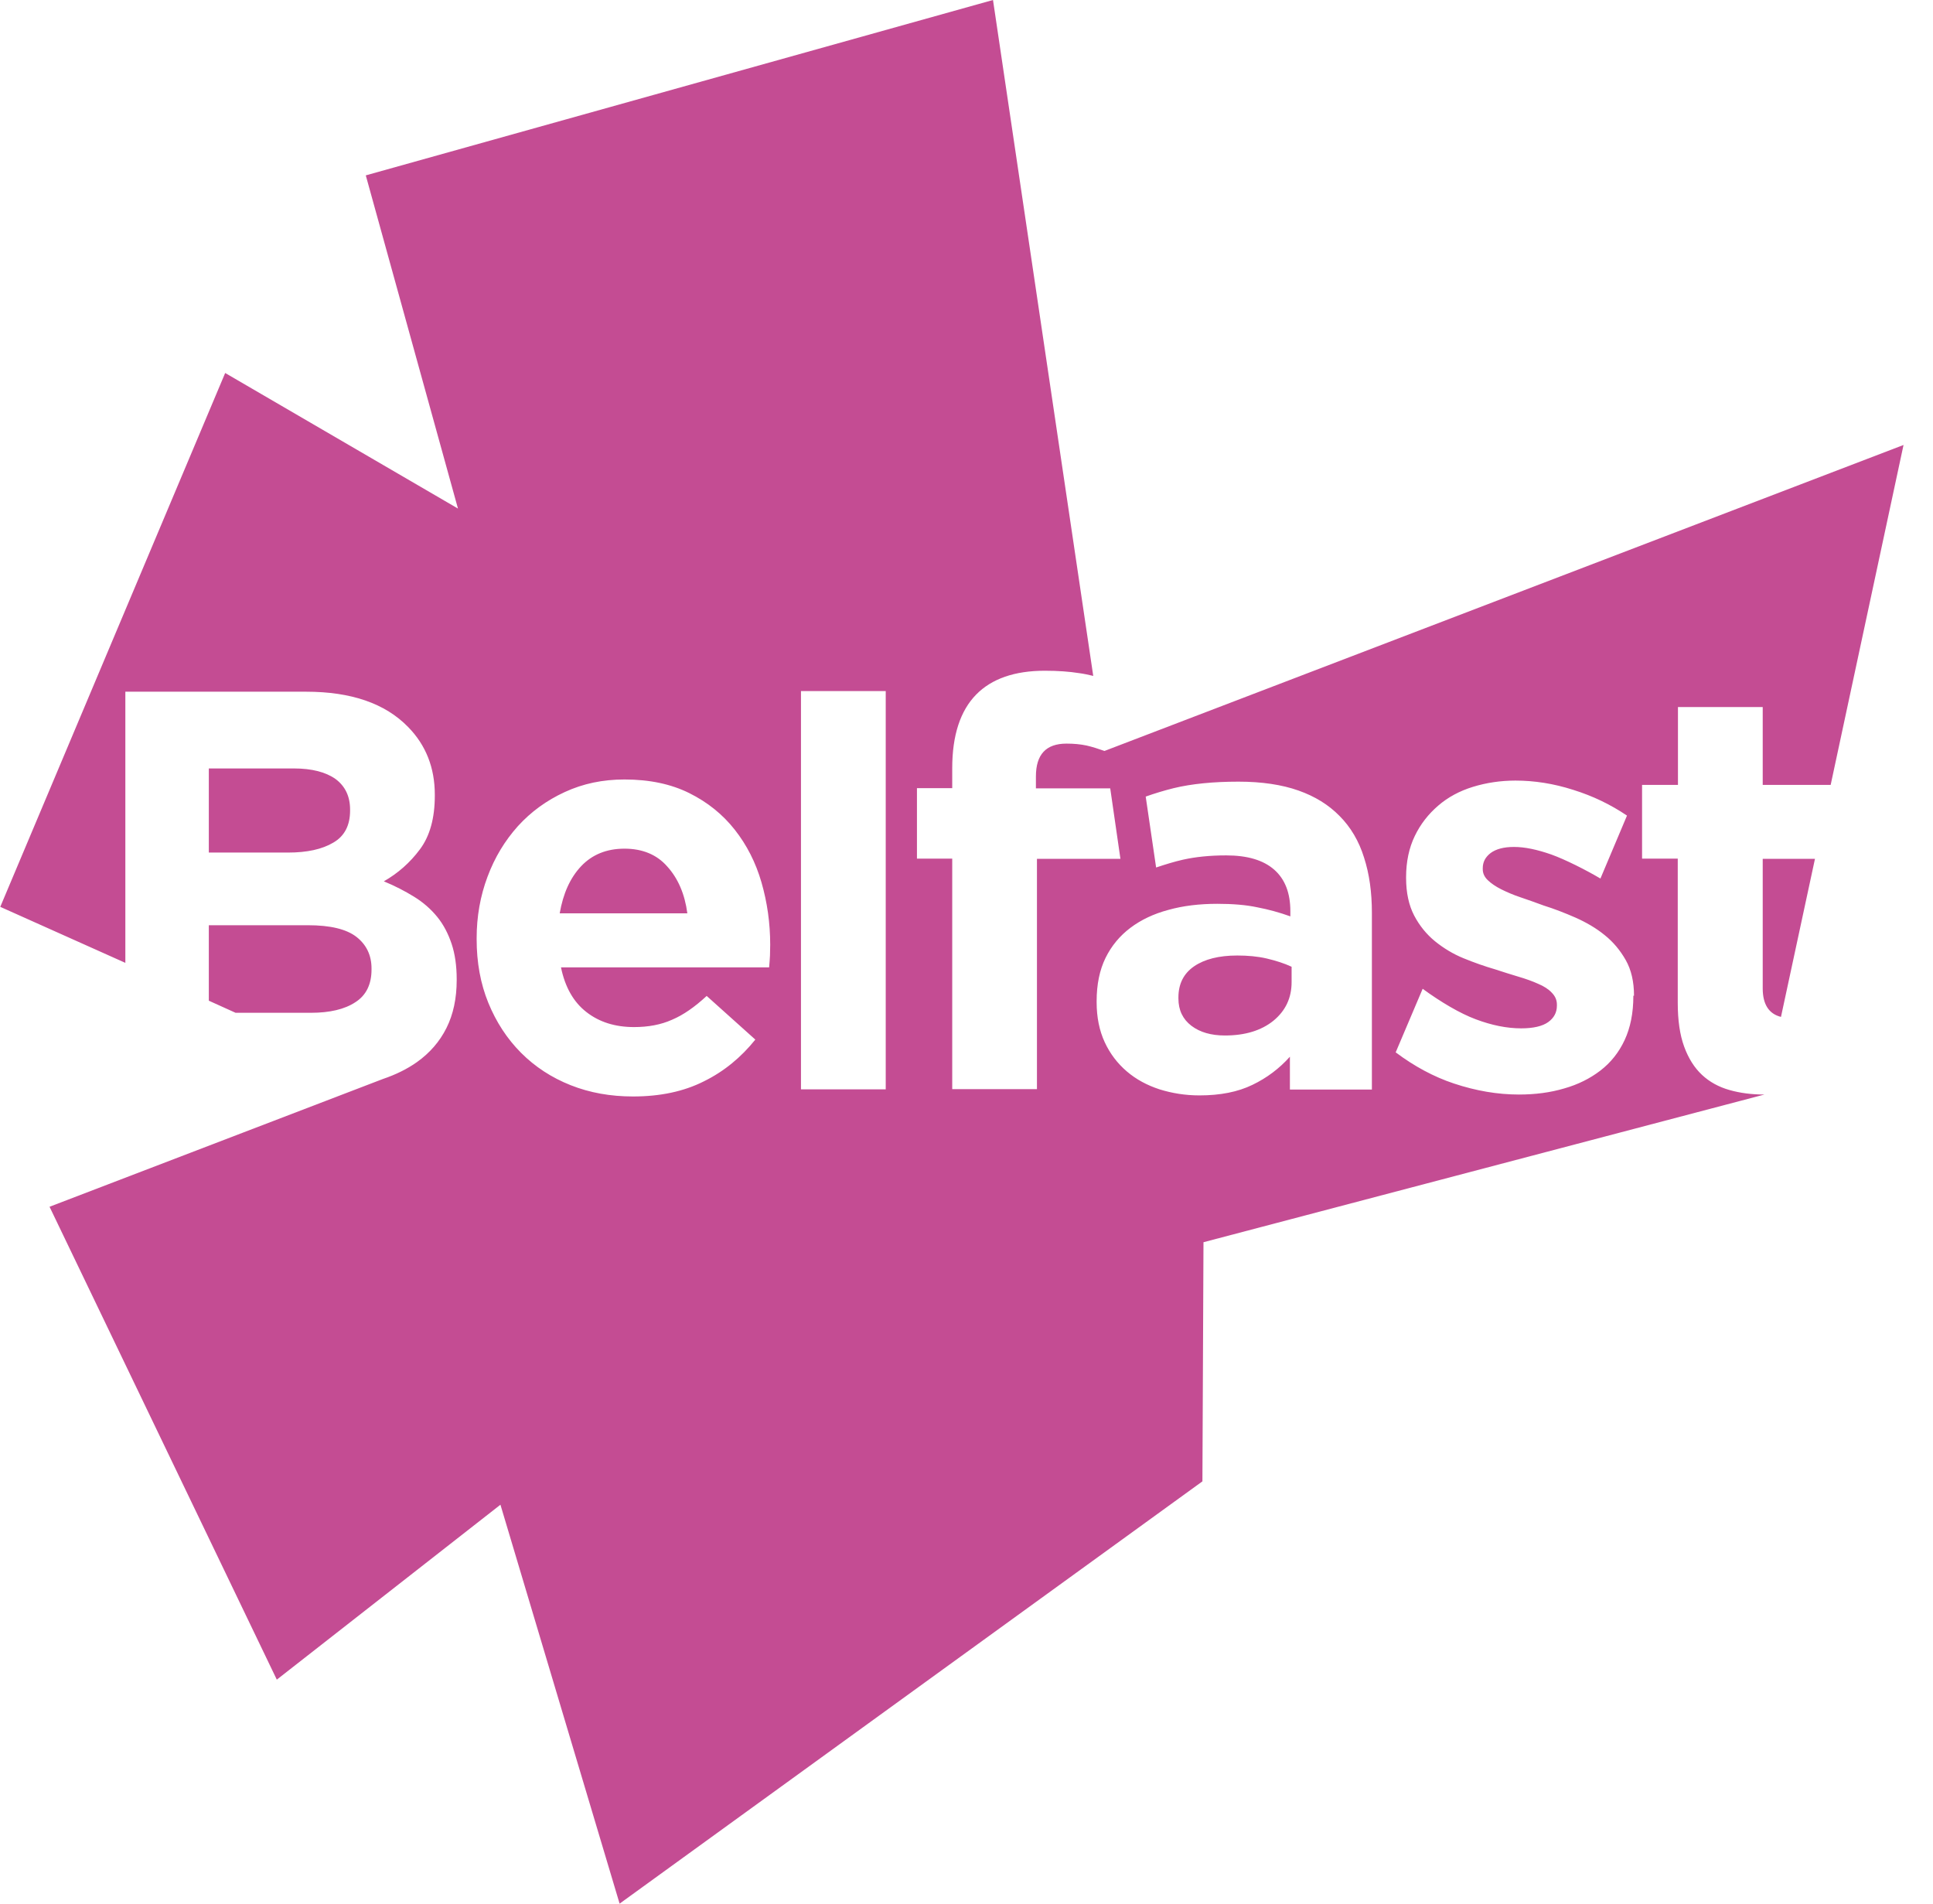
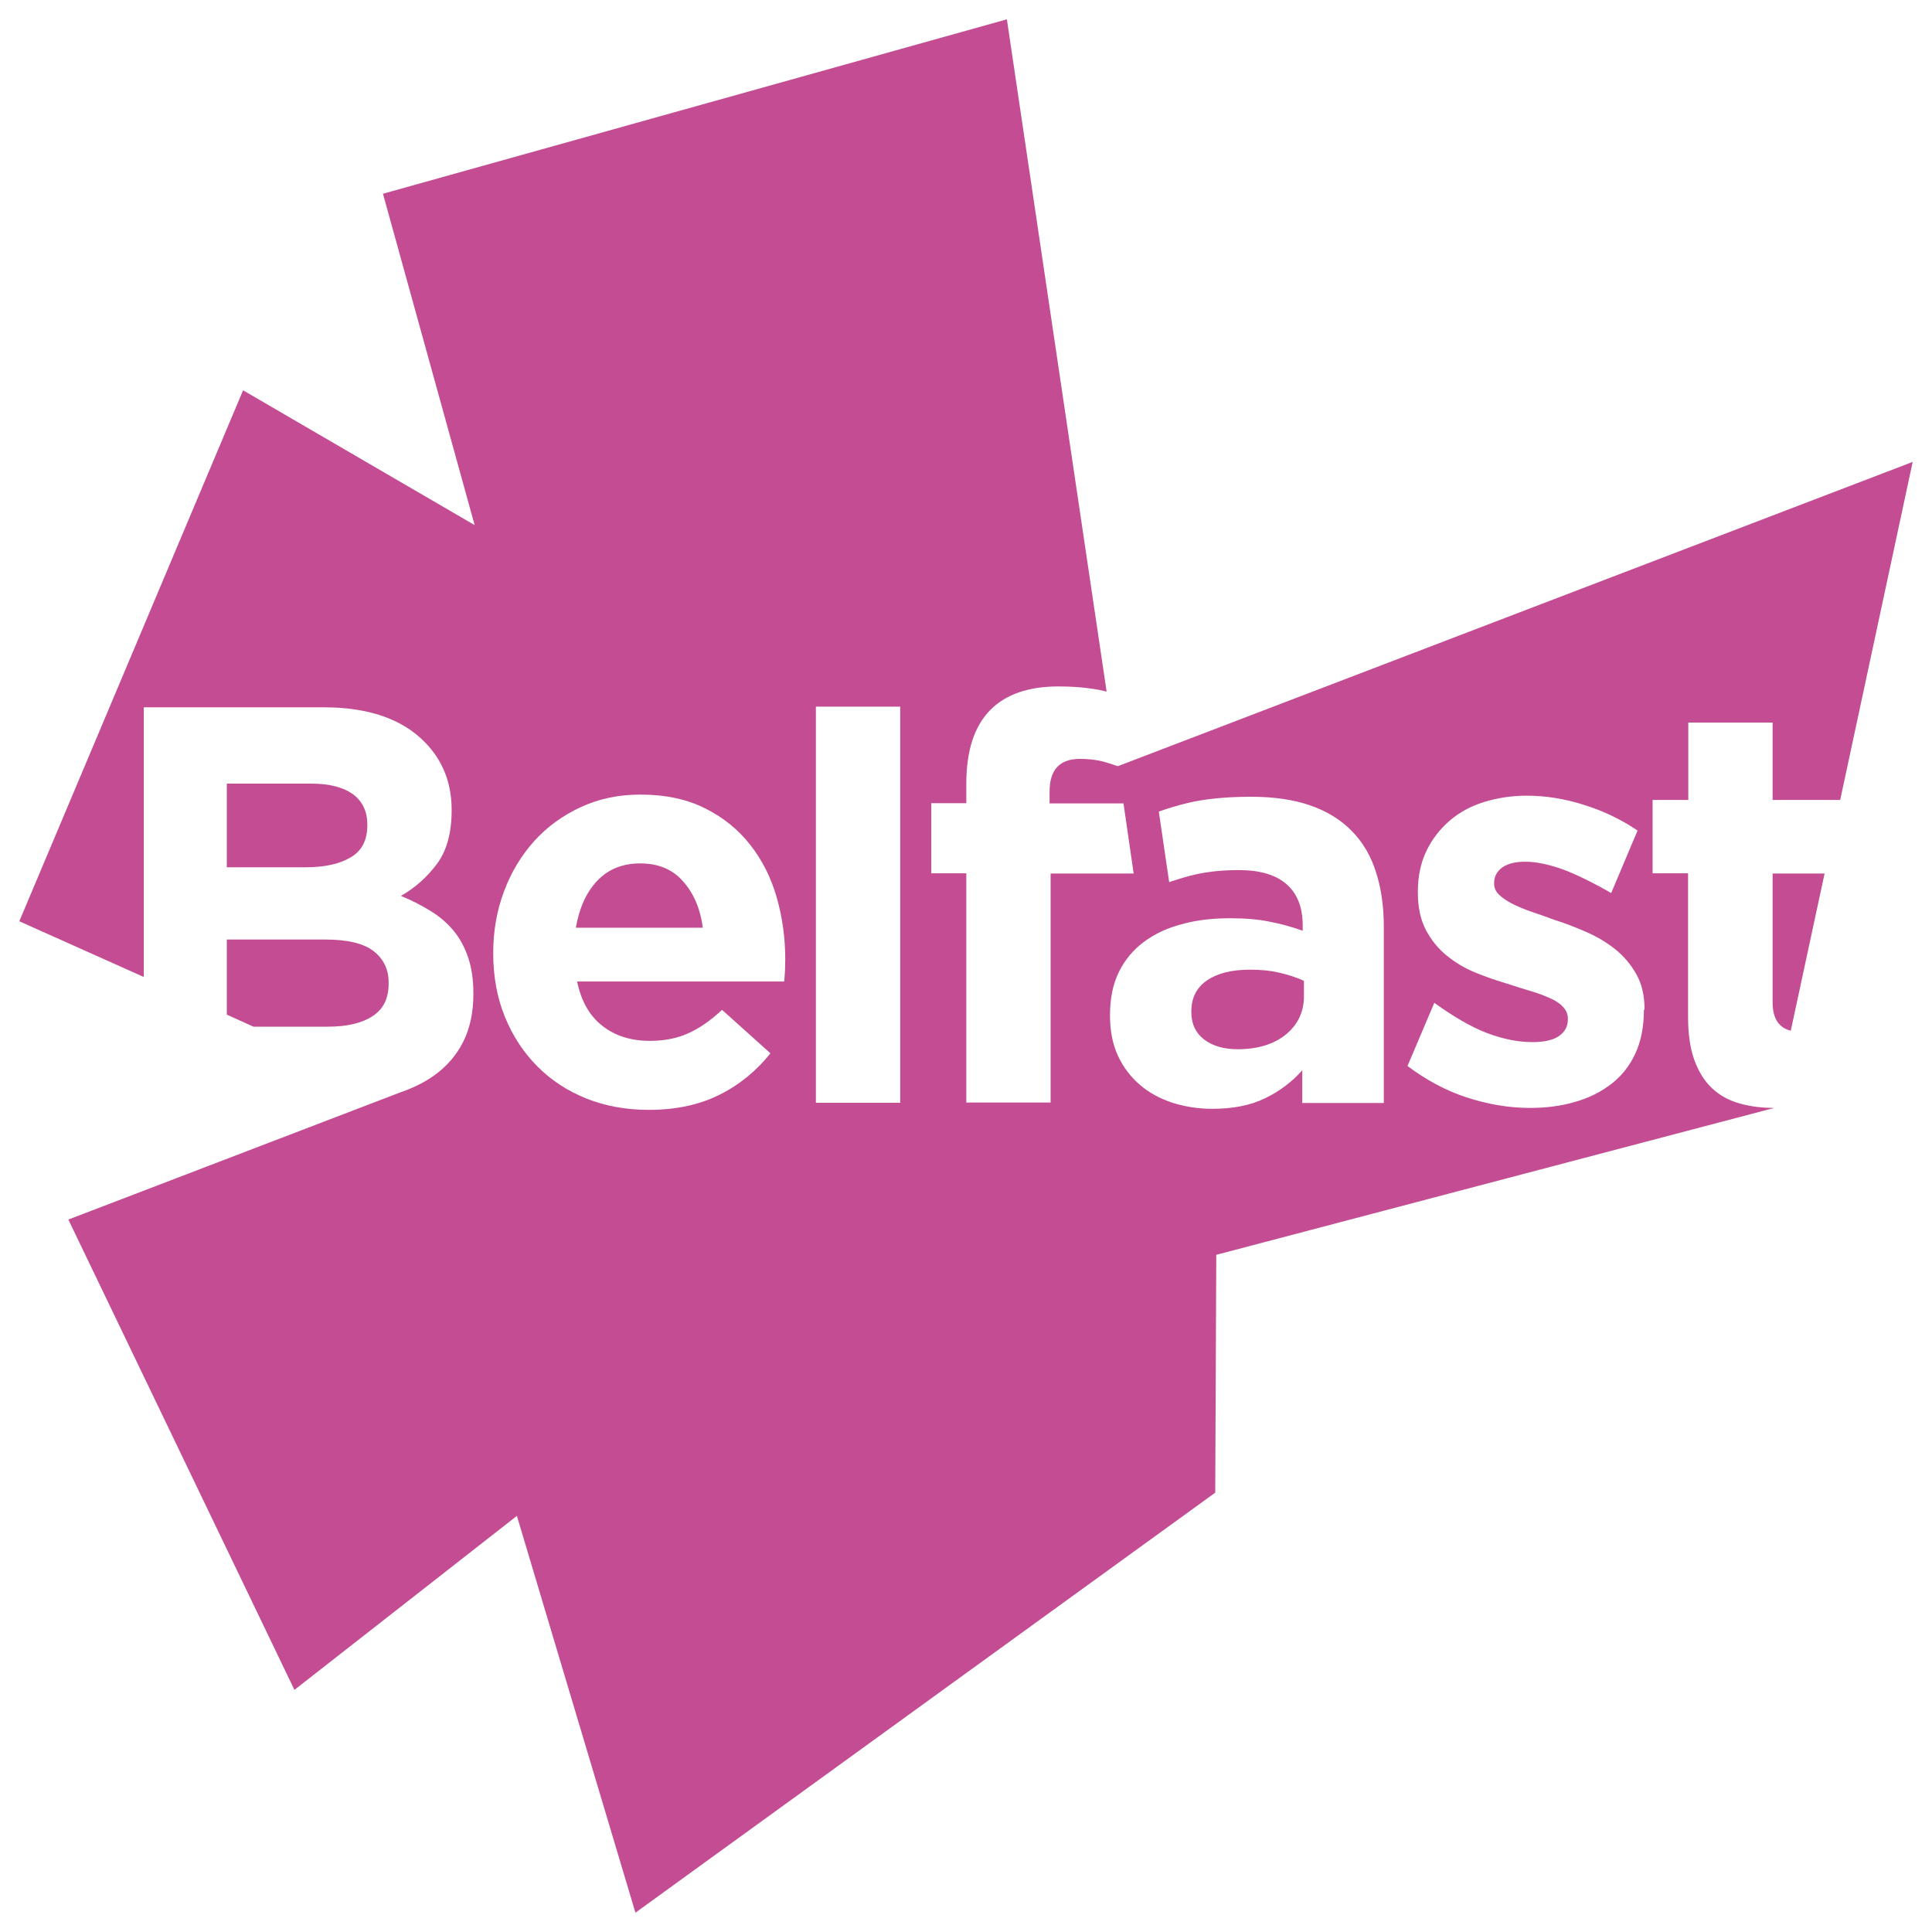
- <svg xmlns="http://www.w3.org/2000/svg" width="65" height="64" viewBox="0 0 65 64" fill="none">
-   <path d="M42.597 32.225C42.904 32.298 43.182 32.385 43.432 32.502V33.018C43.432 33.556 43.225 33.985 42.818 34.319C42.411 34.646 41.868 34.813 41.19 34.813C40.726 34.813 40.347 34.704 40.062 34.486C39.776 34.268 39.626 33.963 39.626 33.57V33.534C39.626 33.076 39.804 32.727 40.154 32.487C40.504 32.247 40.99 32.124 41.604 32.124C41.954 32.124 42.29 32.153 42.597 32.225ZM25.899 31.76C25.899 31.033 25.799 30.335 25.606 29.666C25.413 28.998 25.113 28.409 24.706 27.893C24.299 27.377 23.792 26.97 23.178 26.664C22.563 26.359 21.842 26.206 20.999 26.206C20.271 26.206 19.607 26.344 18.992 26.628C18.378 26.911 17.857 27.289 17.414 27.776C16.978 28.264 16.636 28.823 16.393 29.477C16.15 30.125 16.028 30.815 16.028 31.542V31.578C16.028 32.356 16.157 33.069 16.421 33.716C16.686 34.363 17.05 34.922 17.521 35.395C17.992 35.867 18.55 36.231 19.192 36.485C19.835 36.74 20.535 36.863 21.285 36.863C22.199 36.863 22.992 36.696 23.67 36.354C24.349 36.02 24.92 35.547 25.399 34.951L23.763 33.483C23.363 33.854 22.978 34.123 22.599 34.283C22.228 34.45 21.799 34.53 21.321 34.53C20.685 34.53 20.149 34.363 19.714 34.021C19.285 33.687 19 33.185 18.864 32.523H25.863C25.877 32.385 25.884 32.247 25.892 32.124C25.892 31.993 25.899 31.869 25.899 31.76ZM29.784 23.233H26.934V36.623H29.784V23.233ZM46.132 30.692C46.132 30.001 46.047 29.383 45.868 28.831C45.697 28.278 45.418 27.805 45.039 27.427C44.675 27.057 44.218 26.773 43.661 26.577C43.104 26.381 42.433 26.279 41.647 26.279C40.797 26.279 40.069 26.352 39.469 26.497C39.147 26.577 38.833 26.672 38.526 26.781L38.876 29.165C39.183 29.063 39.483 28.969 39.776 28.903C40.197 28.809 40.676 28.758 41.233 28.758C41.947 28.758 42.483 28.918 42.847 29.238C43.211 29.558 43.39 30.023 43.39 30.633V30.808C43.025 30.677 42.654 30.575 42.276 30.503C41.897 30.422 41.447 30.386 40.933 30.386C40.333 30.386 39.783 30.452 39.29 30.59C38.797 30.721 38.369 30.924 38.012 31.193C37.655 31.462 37.376 31.797 37.176 32.203C36.976 32.611 36.876 33.098 36.876 33.657V33.694C36.876 34.203 36.969 34.653 37.148 35.039C37.326 35.424 37.576 35.751 37.89 36.02C38.205 36.289 38.569 36.485 38.99 36.623C39.411 36.754 39.854 36.827 40.333 36.827C41.033 36.827 41.626 36.711 42.118 36.471C42.604 36.238 43.025 35.918 43.375 35.526V36.631H46.132V30.692ZM54.946 33.476C54.946 33.003 54.853 32.603 54.667 32.276C54.481 31.949 54.246 31.666 53.953 31.433C53.667 31.2 53.339 31.011 52.981 30.851C52.617 30.692 52.26 30.553 51.91 30.444C51.632 30.343 51.374 30.248 51.132 30.168C50.889 30.088 50.675 29.994 50.482 29.899C50.296 29.805 50.146 29.703 50.032 29.594C49.917 29.485 49.86 29.361 49.86 29.223V29.187C49.86 28.983 49.946 28.816 50.125 28.678C50.303 28.547 50.56 28.474 50.91 28.474C51.275 28.474 51.689 28.562 52.167 28.729C52.632 28.896 53.324 29.245 53.817 29.536L54.71 27.42C54.16 27.049 53.56 26.759 52.903 26.555C52.246 26.344 51.596 26.243 50.96 26.243C50.46 26.243 49.982 26.315 49.532 26.453C49.082 26.591 48.689 26.802 48.361 27.086C48.032 27.369 47.768 27.704 47.575 28.104C47.382 28.503 47.282 28.969 47.282 29.485V29.521C47.282 30.015 47.375 30.437 47.553 30.779C47.732 31.12 47.968 31.411 48.253 31.644C48.539 31.876 48.861 32.073 49.218 32.218C49.575 32.364 49.925 32.487 50.275 32.589C50.546 32.676 50.81 32.763 51.06 32.836C51.31 32.909 51.532 32.989 51.724 33.076C51.917 33.156 52.074 33.258 52.181 33.374C52.296 33.49 52.353 33.621 52.353 33.774V33.81C52.353 34.043 52.253 34.224 52.06 34.363C51.867 34.501 51.56 34.573 51.153 34.573C50.675 34.573 50.167 34.472 49.625 34.268C49.096 34.072 48.446 33.687 47.839 33.243L46.932 35.38C47.553 35.846 48.211 36.202 48.889 36.427C49.632 36.674 50.36 36.798 51.075 36.798C51.624 36.798 52.132 36.732 52.596 36.594C53.06 36.463 53.467 36.26 53.817 35.991C54.167 35.722 54.438 35.38 54.631 34.966C54.824 34.552 54.924 34.057 54.924 33.483V33.476H54.946ZM59.331 36.798L40.469 41.763L40.433 49.803L20.835 64L16.828 50.588L9.308 56.469L1.666 40.571L12.879 36.274C13.307 36.129 13.693 35.94 14.021 35.707C14.45 35.402 14.786 35.017 15.014 34.559C15.243 34.101 15.357 33.563 15.357 32.952V32.916C15.357 32.472 15.3 32.073 15.186 31.731C15.071 31.389 14.914 31.084 14.7 30.822C14.486 30.561 14.229 30.335 13.921 30.146C13.614 29.957 13.279 29.783 12.907 29.63C13.379 29.361 13.786 29.005 14.121 28.554C14.457 28.104 14.621 27.5 14.621 26.752V26.715C14.621 25.814 14.322 25.05 13.722 24.44C12.95 23.647 11.807 23.255 10.293 23.255H4.215V32.371L0.009 30.488L7.572 12.54L15.4 17.098L12.3 5.896L33.391 0L36.762 22.724C36.612 22.688 36.448 22.651 36.283 22.63C35.962 22.579 35.583 22.55 35.133 22.55C34.119 22.55 33.348 22.819 32.827 23.349C32.291 23.895 32.02 24.723 32.02 25.828V26.497H30.834V28.867H32.02V36.616H34.869V28.874H37.676L37.333 26.504H34.834V26.105C34.834 25.363 35.176 25 35.862 25C36.112 25 36.333 25.021 36.54 25.065C36.733 25.109 36.933 25.174 37.14 25.247L64.009 14.96L61.559 26.388H59.274V23.771H56.424V26.388H55.217V28.867H56.417V33.716C56.417 34.304 56.488 34.791 56.631 35.184C56.774 35.577 56.974 35.896 57.231 36.136C57.488 36.376 57.795 36.543 58.152 36.645C58.509 36.747 58.895 36.798 59.331 36.798ZM20.999 28.532C20.399 28.532 19.914 28.729 19.542 29.121C19.171 29.514 18.935 30.044 18.821 30.706H23.113C23.028 30.059 22.799 29.528 22.435 29.129C22.085 28.729 21.599 28.532 20.999 28.532ZM59.274 28.874V33.228C59.274 33.767 59.481 34.086 59.888 34.188L61.031 28.874H59.274ZM11.772 27.253V27.217C11.772 26.773 11.607 26.432 11.286 26.192C10.958 25.959 10.493 25.835 9.879 25.835H7.022V28.663H9.686C10.322 28.663 10.829 28.554 11.207 28.329C11.586 28.111 11.772 27.747 11.772 27.253ZM7.022 33.643L7.922 34.05H10.45C11.086 34.05 11.586 33.934 11.95 33.694C12.315 33.461 12.493 33.09 12.493 32.596V32.56C12.493 32.116 12.322 31.76 11.986 31.498C11.65 31.237 11.108 31.106 10.358 31.106H7.022V33.643Z" fill="#C44C93" />
+ <svg xmlns="http://www.w3.org/2000/svg" width="50" height="50" viewBox="0 0 50 50" fill="none">
+   <path d="M33.106 25.172C33.342 25.228 33.555 25.295 33.746 25.384V25.779C33.746 26.191 33.588 26.519 33.276 26.775C32.964 27.026 32.549 27.154 32.029 27.154C31.674 27.154 31.384 27.07 31.165 26.904C30.947 26.736 30.832 26.503 30.832 26.202V26.174C30.832 25.824 30.968 25.557 31.236 25.373C31.504 25.189 31.876 25.095 32.346 25.095C32.614 25.095 32.871 25.117 33.106 25.172ZM20.322 24.816C20.322 24.26 20.245 23.726 20.098 23.213C19.95 22.701 19.721 22.251 19.409 21.855C19.097 21.46 18.709 21.149 18.239 20.915C17.768 20.681 17.216 20.564 16.571 20.564C16.013 20.564 15.505 20.67 15.034 20.887C14.564 21.104 14.165 21.393 13.826 21.766C13.492 22.139 13.23 22.568 13.044 23.069C12.858 23.564 12.765 24.093 12.765 24.649V24.677C12.765 25.273 12.864 25.818 13.066 26.314C13.268 26.809 13.547 27.237 13.908 27.599C14.269 27.961 14.695 28.239 15.187 28.434C15.68 28.629 16.215 28.723 16.79 28.723C17.489 28.723 18.096 28.595 18.616 28.334C19.135 28.078 19.573 27.716 19.939 27.26L18.687 26.135C18.381 26.419 18.085 26.625 17.796 26.748C17.511 26.876 17.183 26.937 16.817 26.937C16.33 26.937 15.92 26.809 15.587 26.547C15.258 26.291 15.04 25.907 14.936 25.401H20.295C20.306 25.295 20.311 25.189 20.317 25.095C20.317 24.994 20.322 24.9 20.322 24.816ZM23.297 18.288H21.115V28.54H23.297V18.288ZM35.813 23.998C35.813 23.469 35.748 22.996 35.611 22.573C35.48 22.15 35.266 21.789 34.977 21.499C34.698 21.215 34.348 20.998 33.921 20.848C33.495 20.698 32.981 20.62 32.379 20.62C31.729 20.62 31.171 20.675 30.712 20.787C30.465 20.848 30.225 20.92 29.99 21.004L30.258 22.829C30.493 22.752 30.722 22.679 30.947 22.629C31.269 22.557 31.636 22.518 32.062 22.518C32.609 22.518 33.019 22.64 33.298 22.885C33.577 23.13 33.714 23.486 33.714 23.954V24.087C33.435 23.987 33.15 23.909 32.861 23.854C32.571 23.792 32.226 23.764 31.832 23.764C31.373 23.764 30.952 23.814 30.575 23.92C30.198 24.02 29.869 24.176 29.596 24.382C29.323 24.588 29.109 24.844 28.956 25.156C28.803 25.468 28.727 25.84 28.727 26.269V26.297C28.727 26.686 28.798 27.032 28.934 27.326C29.071 27.621 29.262 27.872 29.503 28.078C29.744 28.284 30.023 28.434 30.345 28.54C30.668 28.64 31.007 28.696 31.373 28.696C31.909 28.696 32.363 28.607 32.74 28.423C33.112 28.245 33.435 28 33.703 27.699V28.545H35.813V23.998V23.998ZM42.561 26.13C42.561 25.768 42.49 25.462 42.348 25.212C42.206 24.961 42.025 24.744 41.801 24.566C41.582 24.388 41.331 24.243 41.057 24.121C40.778 23.998 40.505 23.892 40.237 23.809C40.024 23.731 39.827 23.659 39.641 23.598C39.455 23.536 39.291 23.464 39.143 23.392C39.001 23.319 38.886 23.241 38.799 23.158C38.711 23.074 38.668 22.98 38.668 22.874V22.846C38.668 22.69 38.733 22.562 38.87 22.456C39.007 22.356 39.203 22.301 39.471 22.301C39.75 22.301 40.068 22.367 40.434 22.495C40.789 22.623 41.32 22.891 41.697 23.113L42.38 21.494C41.959 21.21 41.5 20.987 40.997 20.831C40.494 20.67 39.996 20.592 39.51 20.592C39.127 20.592 38.761 20.648 38.416 20.753C38.072 20.859 37.771 21.021 37.519 21.238C37.268 21.455 37.066 21.711 36.918 22.017C36.77 22.323 36.694 22.679 36.694 23.074V23.102C36.694 23.481 36.765 23.803 36.901 24.065C37.038 24.327 37.219 24.549 37.437 24.727C37.656 24.905 37.902 25.056 38.175 25.167C38.449 25.278 38.717 25.373 38.985 25.451C39.193 25.518 39.395 25.584 39.586 25.64C39.778 25.696 39.947 25.757 40.095 25.824C40.242 25.885 40.363 25.963 40.445 26.052C40.532 26.141 40.576 26.241 40.576 26.358V26.386C40.576 26.564 40.499 26.703 40.352 26.809C40.204 26.915 39.969 26.97 39.657 26.97C39.291 26.97 38.903 26.892 38.487 26.736C38.083 26.586 37.585 26.291 37.12 25.952L36.426 27.588C36.901 27.944 37.404 28.217 37.924 28.39C38.493 28.579 39.05 28.673 39.597 28.673C40.018 28.673 40.407 28.623 40.762 28.517C41.117 28.417 41.429 28.262 41.697 28.055C41.965 27.85 42.173 27.588 42.32 27.271C42.468 26.953 42.544 26.575 42.544 26.135V26.13H42.561ZM45.918 28.673L31.477 32.475L31.45 38.63L16.445 49.5L13.377 39.231L7.62 43.734L1.769 31.562L10.354 28.273C10.682 28.161 10.977 28.017 11.229 27.838C11.557 27.605 11.814 27.31 11.989 26.959C12.164 26.608 12.251 26.197 12.251 25.729V25.701C12.251 25.362 12.207 25.056 12.12 24.794C12.032 24.532 11.912 24.299 11.748 24.098C11.584 23.898 11.387 23.726 11.152 23.581C10.917 23.436 10.66 23.302 10.376 23.186C10.736 22.98 11.048 22.707 11.305 22.362C11.562 22.017 11.688 21.555 11.688 20.982V20.954C11.688 20.264 11.458 19.679 10.999 19.212C10.408 18.605 9.533 18.305 8.374 18.305H3.721V25.284L0.5 23.842L6.291 10.101L12.284 13.59L9.911 5.014L26.058 0.5L28.639 17.898C28.524 17.87 28.398 17.843 28.273 17.826C28.027 17.787 27.737 17.765 27.392 17.765C26.616 17.765 26.025 17.971 25.626 18.377C25.216 18.794 25.008 19.429 25.008 20.275V20.787H24.101V22.601H25.008V28.534H27.19V22.607H29.339L29.076 20.792H27.163V20.486C27.163 19.919 27.425 19.64 27.95 19.64C28.141 19.64 28.311 19.657 28.47 19.69C28.617 19.724 28.77 19.774 28.929 19.829L49.5 11.954L47.624 20.703H45.875V18.7H43.693V20.703H42.769V22.601H43.687V26.314C43.687 26.764 43.742 27.137 43.851 27.438C43.961 27.738 44.114 27.983 44.311 28.167C44.508 28.351 44.743 28.479 45.016 28.556C45.289 28.634 45.585 28.673 45.918 28.673ZM16.571 22.345C16.111 22.345 15.74 22.495 15.455 22.796C15.171 23.096 14.991 23.503 14.903 24.009H18.189C18.124 23.514 17.949 23.108 17.67 22.802C17.402 22.495 17.03 22.345 16.571 22.345ZM45.875 22.607V25.941C45.875 26.352 46.033 26.597 46.345 26.675L47.22 22.607H45.875V22.607ZM9.506 21.366V21.338C9.506 20.998 9.38 20.737 9.134 20.553C8.883 20.375 8.527 20.28 8.057 20.28H5.87V22.445H7.909C8.396 22.445 8.784 22.362 9.074 22.189C9.364 22.022 9.506 21.744 9.506 21.366ZM5.87 26.258L6.559 26.57H8.494C8.981 26.57 9.364 26.48 9.643 26.297C9.922 26.119 10.058 25.835 10.058 25.456V25.429C10.058 25.089 9.927 24.816 9.67 24.616C9.413 24.416 8.997 24.315 8.423 24.315H5.87V26.258Z" fill="#C44C93" />
</svg>
